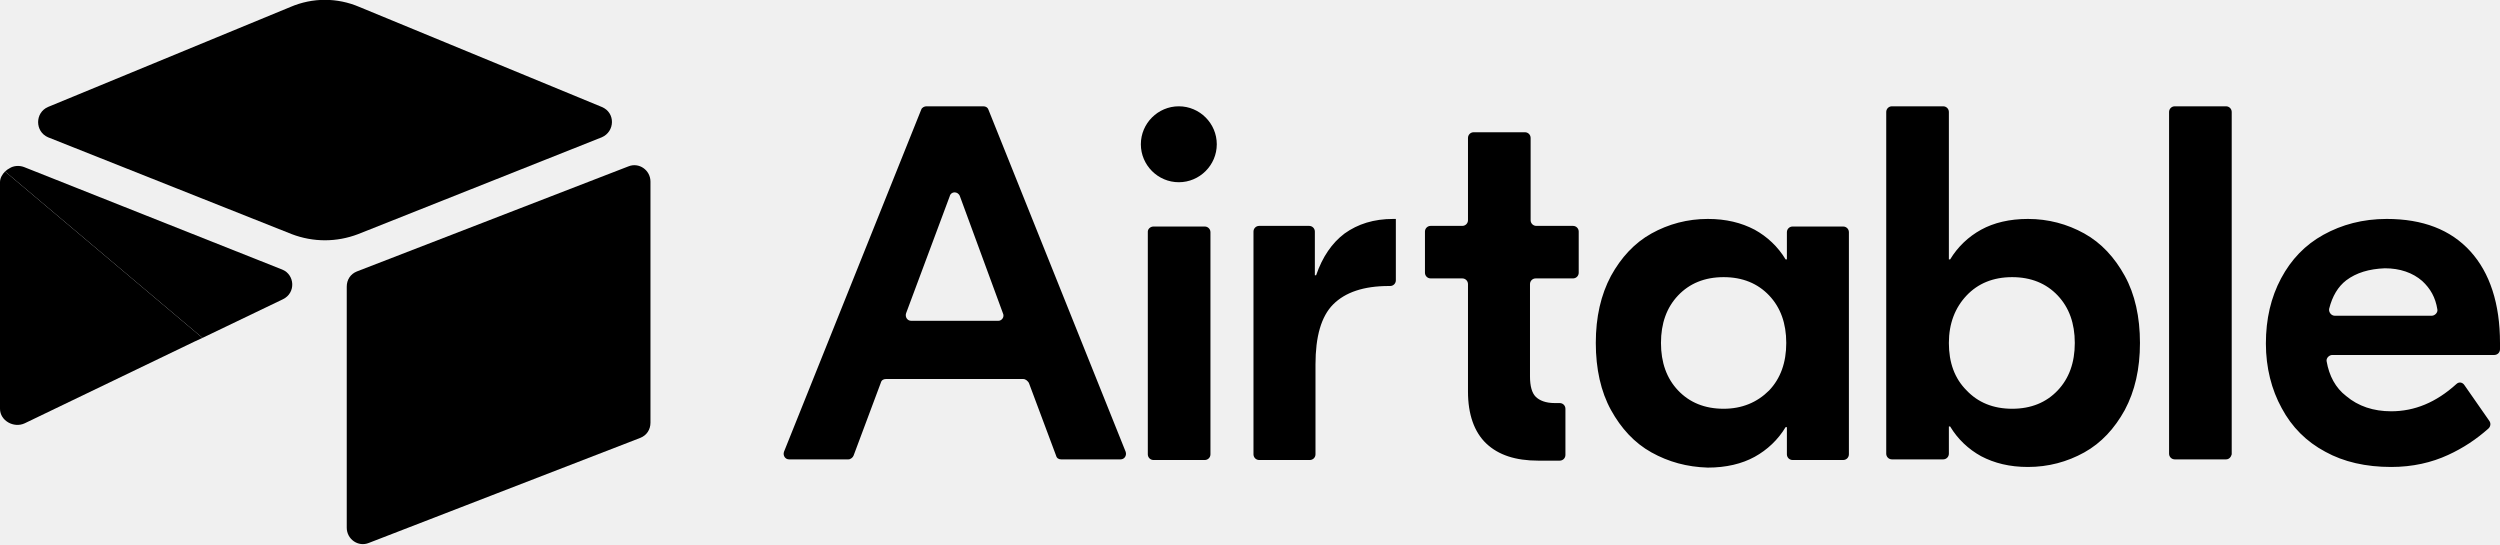
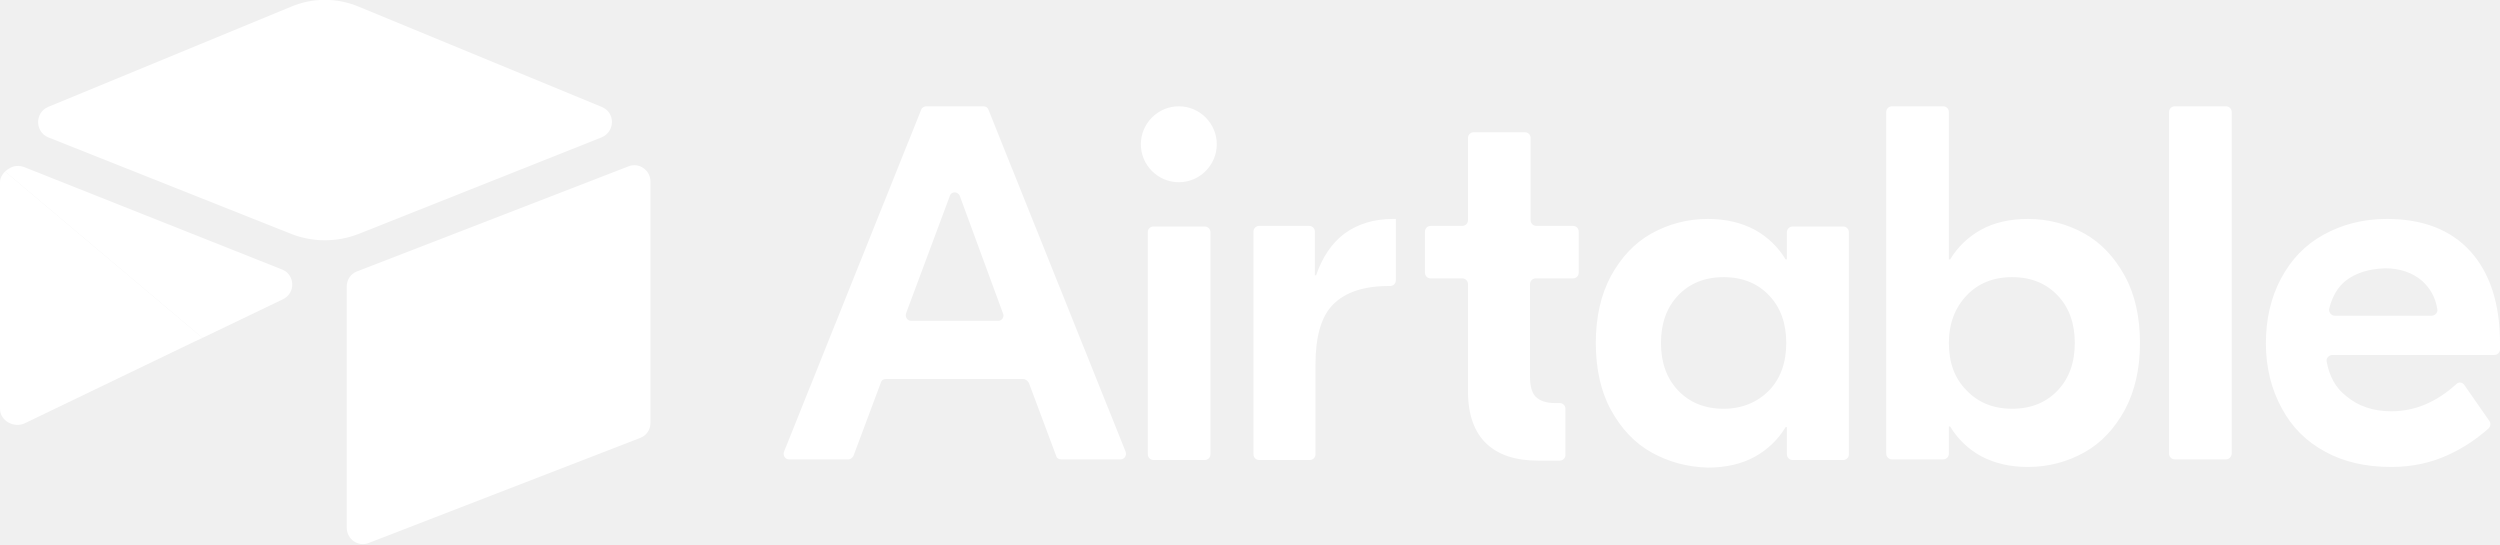
<svg xmlns="http://www.w3.org/2000/svg" version="1.1" id="Layer_1" x="0px" y="0px" viewBox="0 0 395.1 86" style="enable-background:new 0 0 395.1 86;" xml:space="preserve">
-   <g>
+   <g fill="#ffffff">
    <path class="st0" d="M158.5,49.5L151.7,31c-0.3-0.8-1.4-0.8-1.6,0l-6.9,18.5c-0.2,0.6,0.2,1.2,0.8,1.2h13.8   C158.3,50.7,158.8,50.1,158.5,49.5 M161.7,59.9H140c-0.4,0-0.7,0.2-0.8,0.6L134.9,72c-0.1,0.3-0.5,0.6-0.8,0.6h-9.4   c-0.6,0-1-0.6-0.8-1.2l21.7-54.1c0.1-0.3,0.5-0.5,0.8-0.5h9c0.4,0,0.7,0.2,0.8,0.5l21.7,54.1c0.2,0.6-0.2,1.2-0.8,1.2h-9.4   c-0.4,0-0.7-0.2-0.8-0.6l-4.3-11.5C162.4,60.2,162.1,59.9,161.7,59.9 M182.3,35.8h8.1c0.5,0,0.9,0.4,0.9,0.9v35.1   c0,0.5-0.4,0.9-0.9,0.9h-8.1c-0.5,0-0.9-0.4-0.9-0.9V36.6C181.4,36.2,181.8,35.8,182.3,35.8 M220.6,44.3c0,0.5-0.4,0.9-0.9,0.9   h-0.2c-4,0-6.9,1-8.8,2.9c-1.9,1.9-2.8,5.1-2.8,9.5v14.2c0,0.5-0.4,0.9-0.9,0.9h-8c-0.5,0-0.9-0.4-0.9-0.9V36.6   c0-0.5,0.4-0.9,0.9-0.9h7.9c0.5,0,0.9,0.4,0.9,0.9v6.9h0.2c1-2.9,2.5-5.1,4.5-6.6c2.1-1.5,4.6-2.3,7.7-2.3h0.4V44.3z M242.7,44   c-0.5,0-0.9,0.4-0.9,0.9v14.6c0,1.5,0.3,2.6,0.9,3.2c0.6,0.6,1.6,1,3,1h0.8c0.5,0,0.9,0.4,0.9,0.9v7.3c0,0.5-0.4,0.9-0.9,0.9h-3.4   c-3.6,0-6.3-0.9-8.2-2.7c-1.9-1.8-2.9-4.6-2.9-8.2V44.9c0-0.5-0.4-0.9-0.9-0.9h-5c-0.5,0-0.9-0.4-0.9-0.9v-6.5   c0-0.5,0.4-0.9,0.9-0.9h5c0.5,0,0.9-0.4,0.9-0.9v-13c0-0.5,0.4-0.9,0.9-0.9h8.1c0.5,0,0.9,0.4,0.9,0.9v13c0,0.5,0.4,0.9,0.9,0.9   h5.8c0.5,0,0.9,0.4,0.9,0.9v6.5c0,0.5-0.4,0.9-0.9,0.9H242.7z M279.6,61.7c1.8-1.9,2.7-4.4,2.7-7.5c0-3.1-0.9-5.6-2.7-7.5   c-1.8-1.9-4.2-2.9-7.2-2.9c-3,0-5.4,1-7.2,2.9c-1.8,1.9-2.7,4.4-2.7,7.5c0,3.1,0.9,5.6,2.7,7.5c1.8,1.9,4.2,2.9,7.2,2.9   C275.3,64.6,277.7,63.6,279.6,61.7 M261,71.5c-2.7-1.5-4.8-3.8-6.4-6.7c-1.6-2.9-2.4-6.5-2.4-10.6c0-4.1,0.8-7.6,2.4-10.6   c1.6-2.9,3.7-5.2,6.4-6.7c2.7-1.5,5.7-2.3,8.9-2.3c2.9,0,5.3,0.6,7.4,1.7c2,1.1,3.7,2.7,4.9,4.7h0.2v-4.3c0-0.5,0.4-0.9,0.9-0.9h8   c0.5,0,0.9,0.4,0.9,0.9v35.1c0,0.5-0.4,0.9-0.9,0.9h-8c-0.5,0-0.9-0.4-0.9-0.9v-4.3h-0.2c-1.2,2-2.9,3.6-4.9,4.7   c-2,1.1-4.5,1.7-7.4,1.7C266.6,73.8,263.7,73,261,71.5 M325.2,61.7c1.8-1.9,2.7-4.4,2.7-7.5c0-3.1-0.9-5.6-2.7-7.5   c-1.8-1.9-4.2-2.9-7.2-2.9c-3,0-5.4,1-7.2,2.9c-1.8,1.9-2.8,4.4-2.8,7.5c0,3.1,0.9,5.6,2.8,7.5c1.8,1.9,4.2,2.9,7.2,2.9   C321,64.6,323.4,63.6,325.2,61.7 M313.1,72.1c-2-1.1-3.7-2.7-4.9-4.7h-0.2v4.3c0,0.5-0.4,0.9-0.9,0.9h-8.1c-0.5,0-0.9-0.4-0.9-0.9   V17.7c0-0.5,0.4-0.9,0.9-0.9h8.1c0.5,0,0.9,0.4,0.9,0.9V41h0.2c1.2-2,2.9-3.6,4.9-4.7c2-1.1,4.5-1.7,7.4-1.7c3.2,0,6.2,0.8,8.9,2.3   c2.7,1.5,4.8,3.8,6.4,6.7c1.6,2.9,2.4,6.5,2.4,10.6c0,4.1-0.8,7.6-2.4,10.6c-1.6,2.9-3.7,5.2-6.4,6.7c-2.7,1.5-5.7,2.3-8.9,2.3   C317.6,73.8,315.2,73.2,313.1,72.1 M351.8,72.6h-8.1c-0.5,0-0.9-0.4-0.9-0.9V17.7c0-0.5,0.4-0.9,0.9-0.9h8.1c0.5,0,0.9,0.4,0.9,0.9   v54.1C352.6,72.2,352.3,72.6,351.8,72.6 M370.8,44.3c-1.3,1-2.2,2.5-2.7,4.5c-0.1,0.5,0.3,1.1,0.9,1.1h15.3c0.5,0,1-0.5,0.9-1   c-0.3-1.9-1.1-3.3-2.4-4.5c-1.5-1.3-3.5-2-5.9-2C374.4,42.5,372.4,43.1,370.8,44.3 M390.4,39.7c3.1,3.4,4.7,8.3,4.7,14.5v1   c0,0.5-0.4,0.9-0.9,0.9h-25.6c-0.5,0-1,0.5-0.9,1c0.4,2.3,1.4,4.2,3.1,5.5c1.9,1.6,4.3,2.4,7.1,2.4c3.7,0,7.1-1.4,10.3-4.3   c0.4-0.4,1-0.3,1.3,0.2l3.9,5.6c0.3,0.4,0.2,0.9-0.1,1.2c-1.9,1.7-4,3.1-6.4,4.2c-2.6,1.2-5.6,1.9-9,1.9c-4,0-7.5-0.8-10.4-2.4   c-3-1.6-5.3-3.9-6.9-6.9c-1.6-2.9-2.5-6.4-2.5-10.2c0-3.9,0.8-7.3,2.4-10.3c1.6-3,3.8-5.3,6.7-6.9c2.9-1.6,6.2-2.5,10-2.5   C382.9,34.6,387.3,36.3,390.4,39.7 M192.3,22.8c0,3.3-2.7,6-6,6s-6-2.7-6-6s2.7-6,6-6S192.3,19.5,192.3,22.8">
  </path>
    <path class="st0" d="M45.9,1.1L7.6,16.9c-2.1,0.9-2.1,3.9,0,4.8L46.1,37c3.4,1.3,7.1,1.3,10.5,0l38.5-15.3c2.1-0.9,2.2-3.9,0-4.8   L56.8,1.1C53.3-0.4,49.4-0.4,45.9,1.1">
  </path>
    <path class="st0" d="M54.8,45.3v38.1c0,1.8,1.8,3.1,3.5,2.4l42.9-16.6c1-0.4,1.6-1.3,1.6-2.4V28.7c0-1.8-1.8-3.1-3.5-2.4L56.4,42.9   C55.4,43.3,54.8,44.2,54.8,45.3">
  </path>
    <path class="st0" d="M0,28.8v35.8c0,1.9,2.2,3.1,3.9,2.3L30.7,54l1.3-0.6L0.8,27.1C0.4,27.5,0,28.1,0,28.8z">
  </path>
    <path class="st0" d="M44.6,42.6L3.8,26.4c-0.8-0.3-1.7-0.2-2.3,0.2c-0.2,0.1-0.5,0.3-0.7,0.5L32,53.4l12.7-6.1   C46.8,46.3,46.6,43.4,44.6,42.6z">
  </path>
  </g>
</svg>
